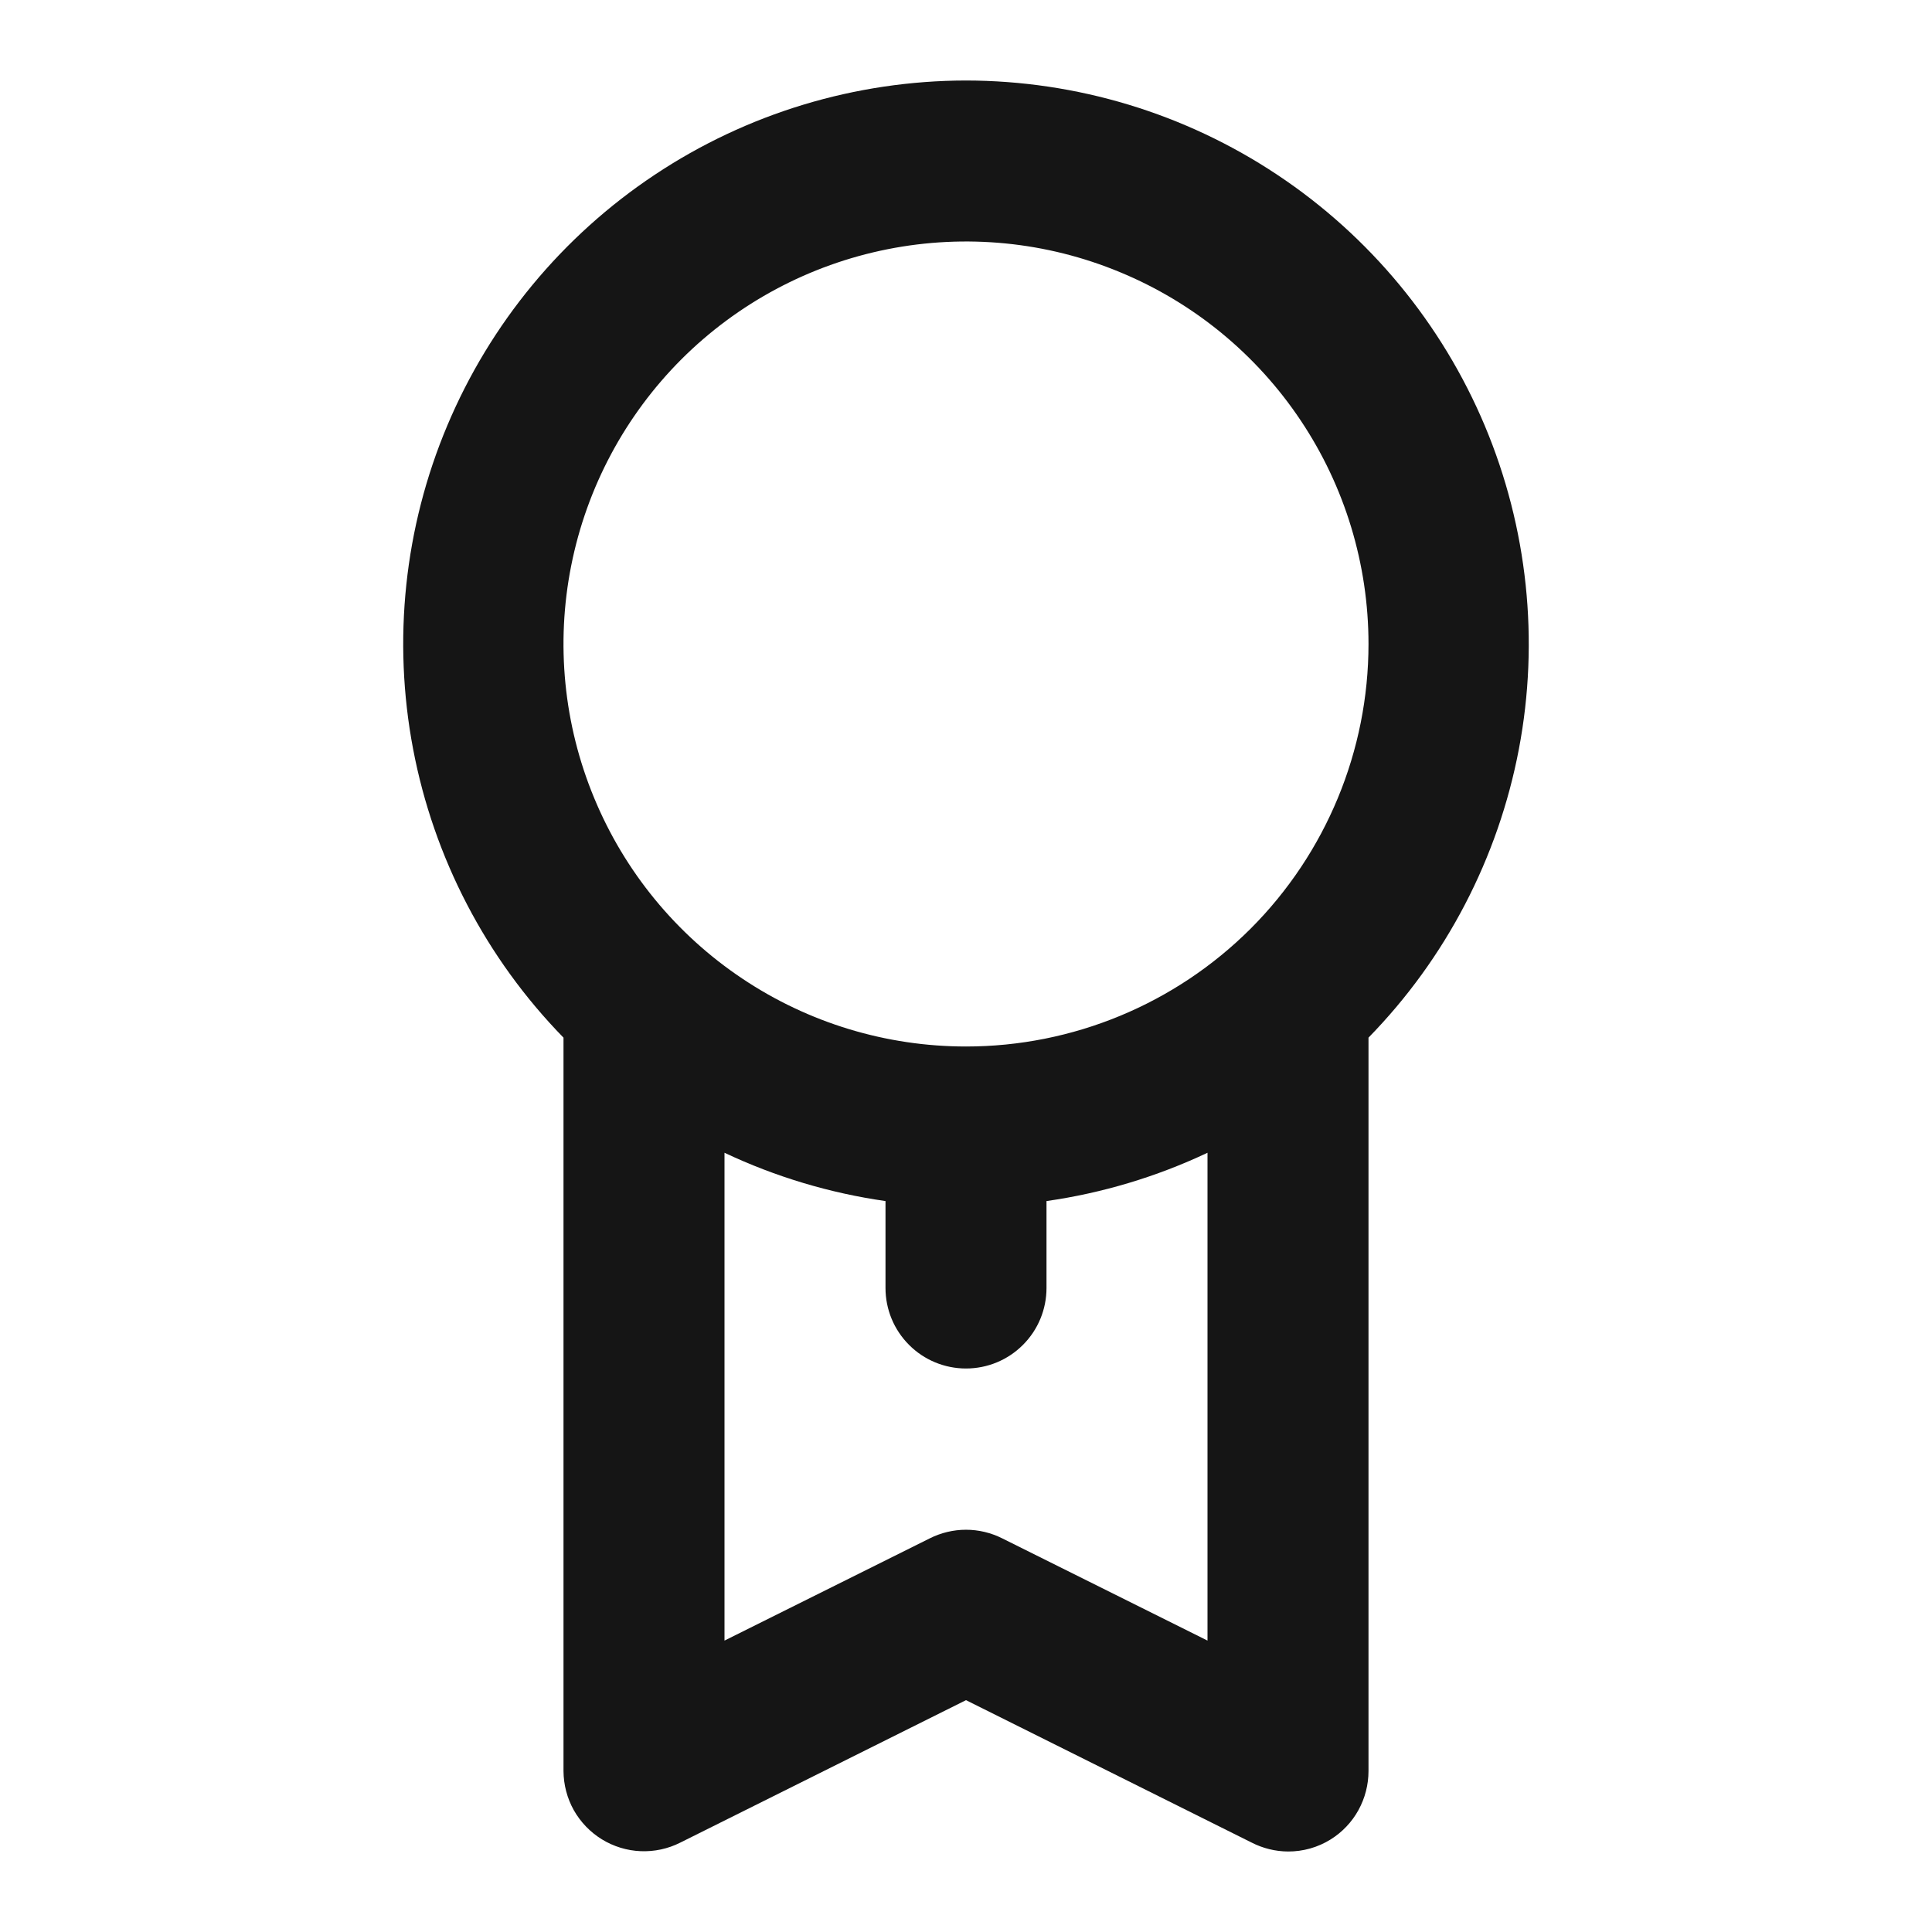
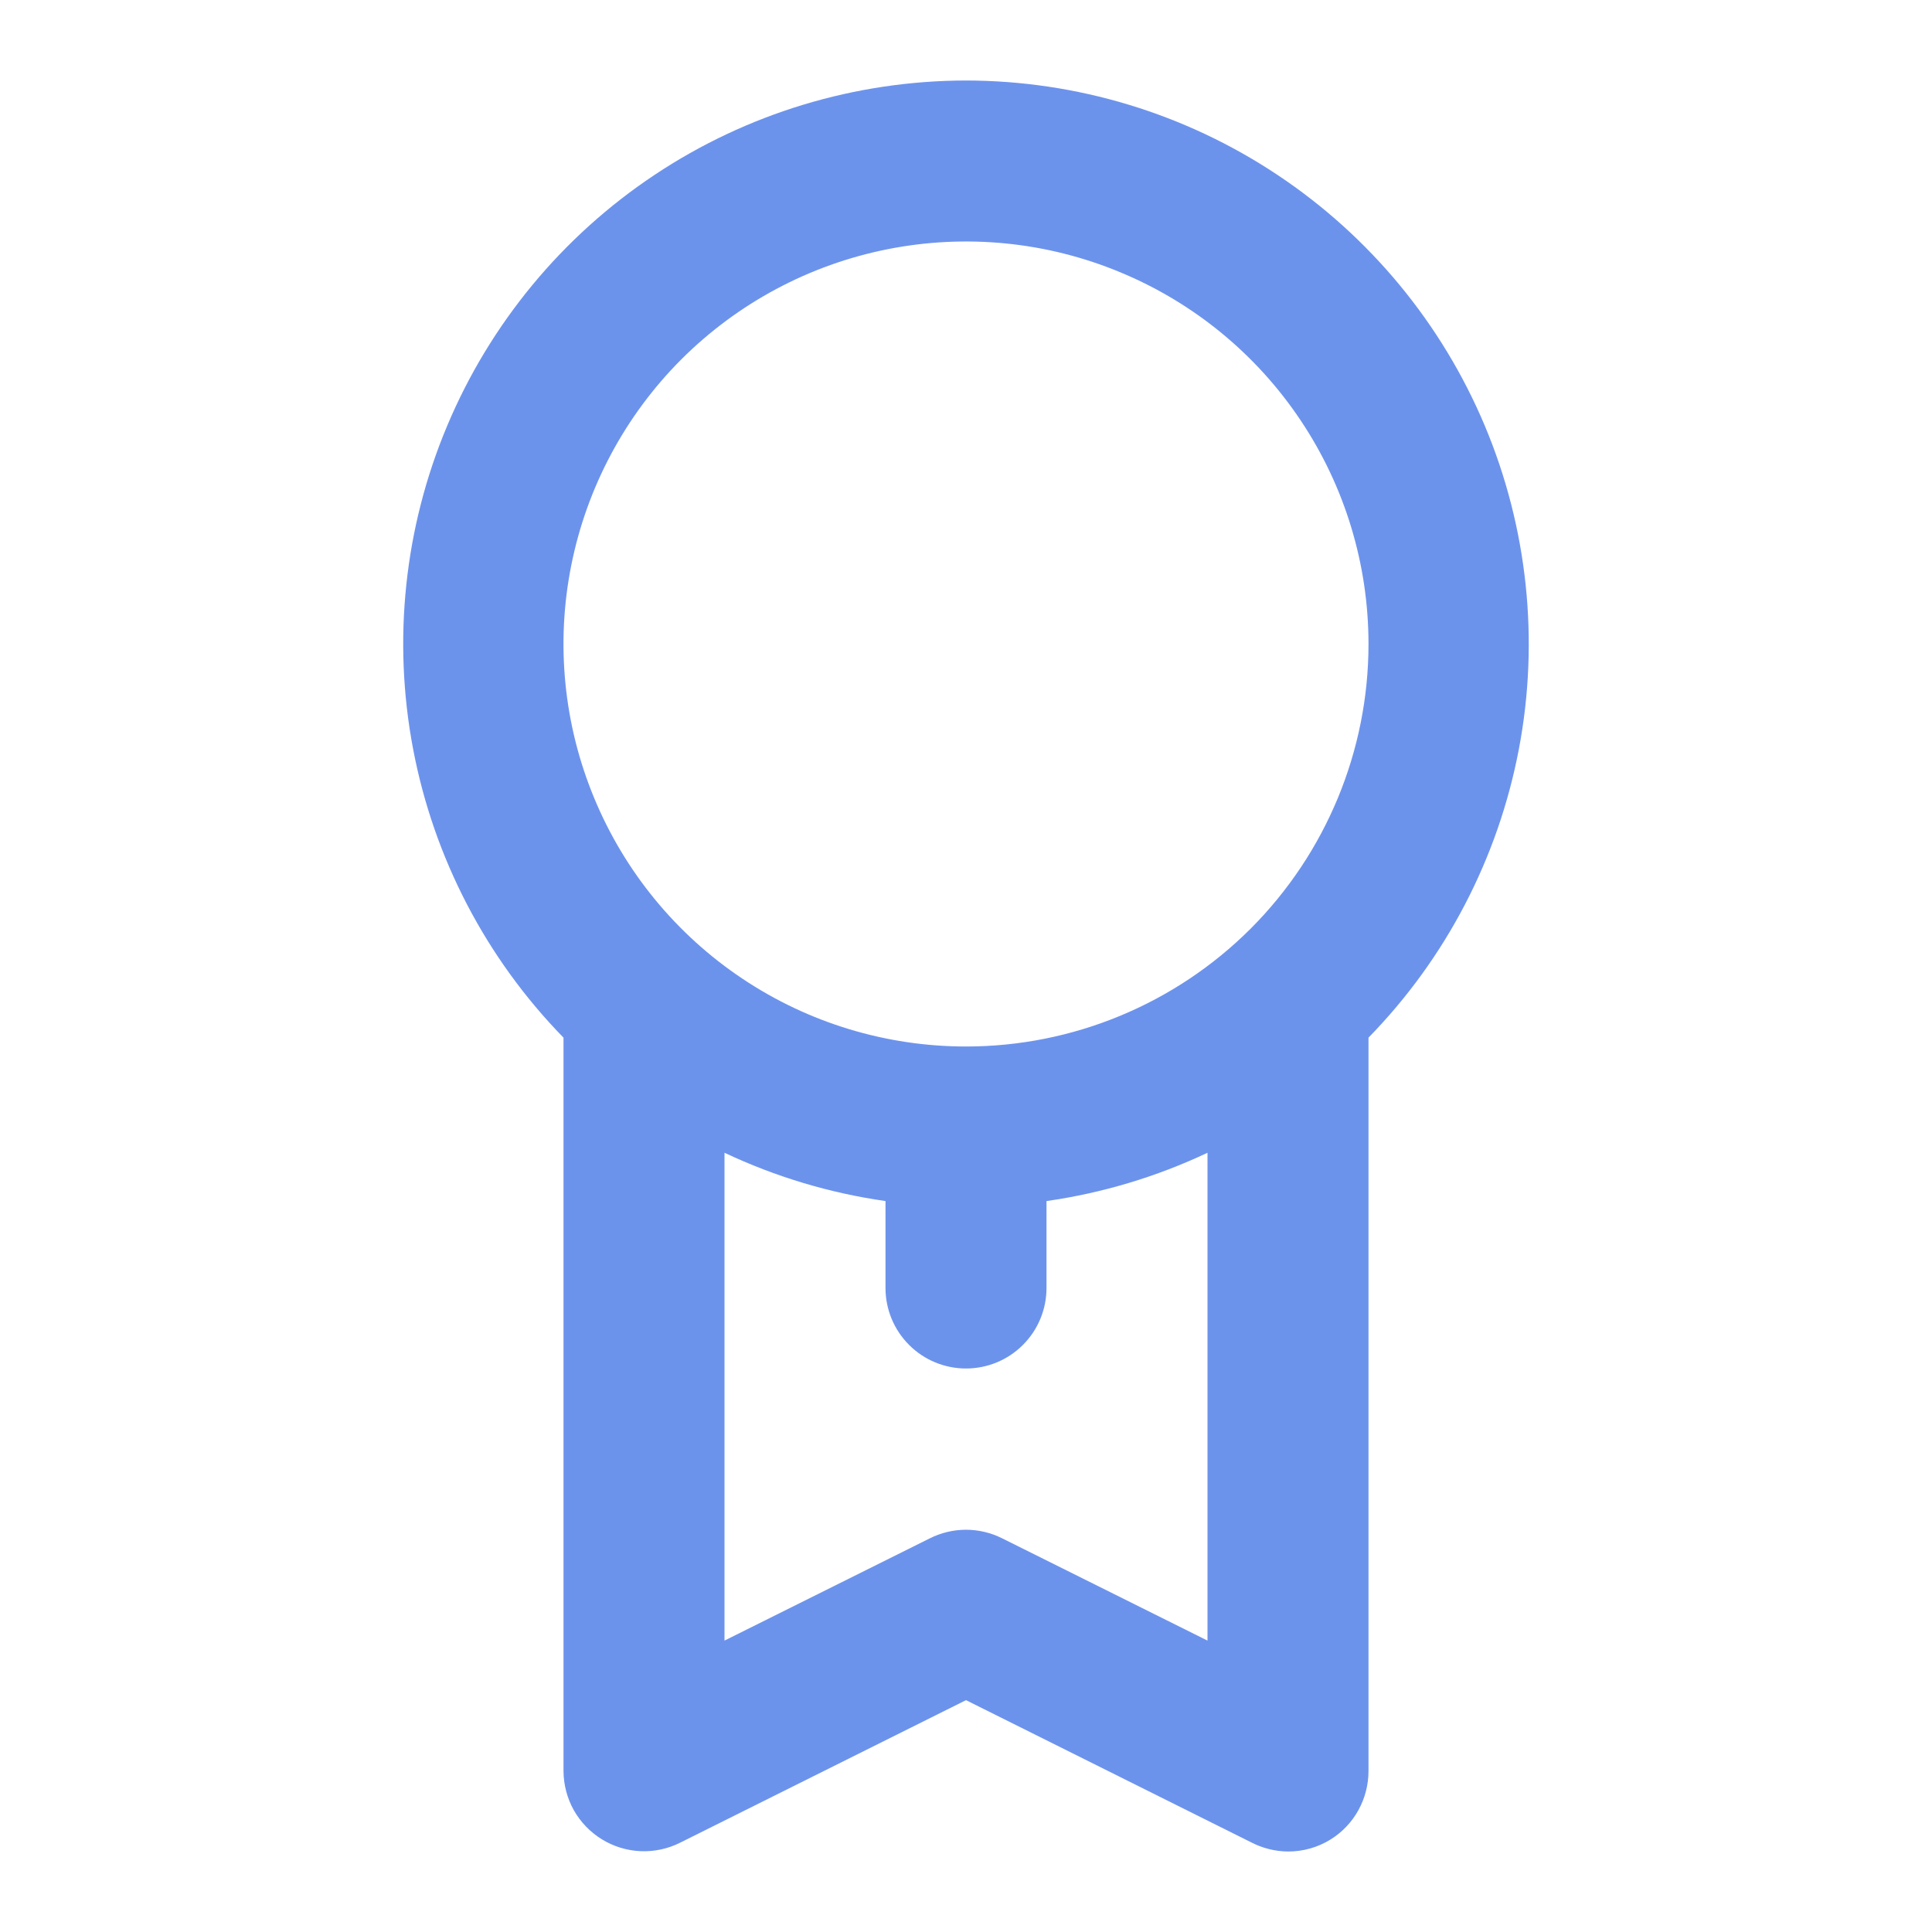
<svg xmlns="http://www.w3.org/2000/svg" width="24" height="24" viewBox="0 0 24 24" fill="none">
-   <path d="M12 1C10.623 1.002 9.278 1.409 8.132 2.172C6.986 2.934 6.09 4.018 5.556 5.287C5.022 6.555 4.875 7.954 5.132 9.306C5.389 10.658 6.038 11.905 7 12.89V22C7.001 22.171 7.045 22.338 7.128 22.487C7.212 22.635 7.332 22.76 7.477 22.849C7.622 22.938 7.788 22.989 7.958 22.996C8.128 23.003 8.298 22.967 8.45 22.89L12 21.12L15.55 22.89C15.689 22.961 15.844 22.999 16 23C16.187 23.001 16.371 22.949 16.53 22.85C16.674 22.76 16.793 22.635 16.875 22.486C16.957 22.337 17 22.17 17 22V12.89C17.962 11.905 18.611 10.658 18.868 9.306C19.125 7.954 18.977 6.555 18.444 5.287C17.91 4.018 17.014 2.934 15.868 2.172C14.722 1.409 13.377 1.002 12 1ZM15 20.38L12.45 19.11C12.31 19.04 12.156 19.003 12 19.003C11.844 19.003 11.69 19.04 11.55 19.11L9 20.38V14.32C9.633 14.619 10.307 14.821 11 14.92V16C11 16.265 11.105 16.52 11.293 16.707C11.48 16.895 11.735 17 12 17C12.265 17 12.52 16.895 12.707 16.707C12.895 16.52 13 16.265 13 16V14.92C13.693 14.821 14.367 14.619 15 14.32V20.38ZM12 13C11.011 13 10.044 12.707 9.222 12.157C8.4 11.608 7.759 10.827 7.381 9.913C7.002 9 6.903 7.994 7.096 7.025C7.289 6.055 7.765 5.164 8.464 4.464C9.164 3.765 10.055 3.289 11.025 3.096C11.995 2.903 13 3.002 13.913 3.381C14.827 3.759 15.608 4.4 16.157 5.222C16.707 6.044 17 7.011 17 8C17 9.326 16.473 10.598 15.536 11.536C14.598 12.473 13.326 13 12 13Z" fill="#151515" />
+   <path d="M12 1C10.623 1.002 9.278 1.409 8.132 2.172C6.986 2.934 6.09 4.018 5.556 5.287C5.022 6.555 4.875 7.954 5.132 9.306C5.389 10.658 6.038 11.905 7 12.89V22C7.001 22.171 7.045 22.338 7.128 22.487C7.212 22.635 7.332 22.76 7.477 22.849C7.622 22.938 7.788 22.989 7.958 22.996C8.128 23.003 8.298 22.967 8.45 22.89L12 21.12L15.55 22.89C15.689 22.961 15.844 22.999 16 23C16.187 23.001 16.371 22.949 16.53 22.85C16.674 22.76 16.793 22.635 16.875 22.486C16.957 22.337 17 22.17 17 22V12.89C17.962 11.905 18.611 10.658 18.868 9.306C19.125 7.954 18.977 6.555 18.444 5.287C17.91 4.018 17.014 2.934 15.868 2.172C14.722 1.409 13.377 1.002 12 1ZM15 20.38L12.45 19.11C12.31 19.04 12.156 19.003 12 19.003C11.844 19.003 11.69 19.04 11.55 19.11L9 20.38V14.32C9.633 14.619 10.307 14.821 11 14.92V16C11 16.265 11.105 16.52 11.293 16.707C11.48 16.895 11.735 17 12 17C12.265 17 12.52 16.895 12.707 16.707C12.895 16.52 13 16.265 13 16V14.92C13.693 14.821 14.367 14.619 15 14.32V20.38ZM12 13C11.011 13 10.044 12.707 9.222 12.157C8.4 11.608 7.759 10.827 7.381 9.913C7.002 9 6.903 7.994 7.096 7.025C7.289 6.055 7.765 5.164 8.464 4.464C9.164 3.765 10.055 3.289 11.025 3.096C11.995 2.903 13 3.002 13.913 3.381C14.827 3.759 15.608 4.4 16.157 5.222C16.707 6.044 17 7.011 17 8C17 9.326 16.473 10.598 15.536 11.536C14.598 12.473 13.326 13 12 13Z" fill="#6C93EC" />
</svg>
